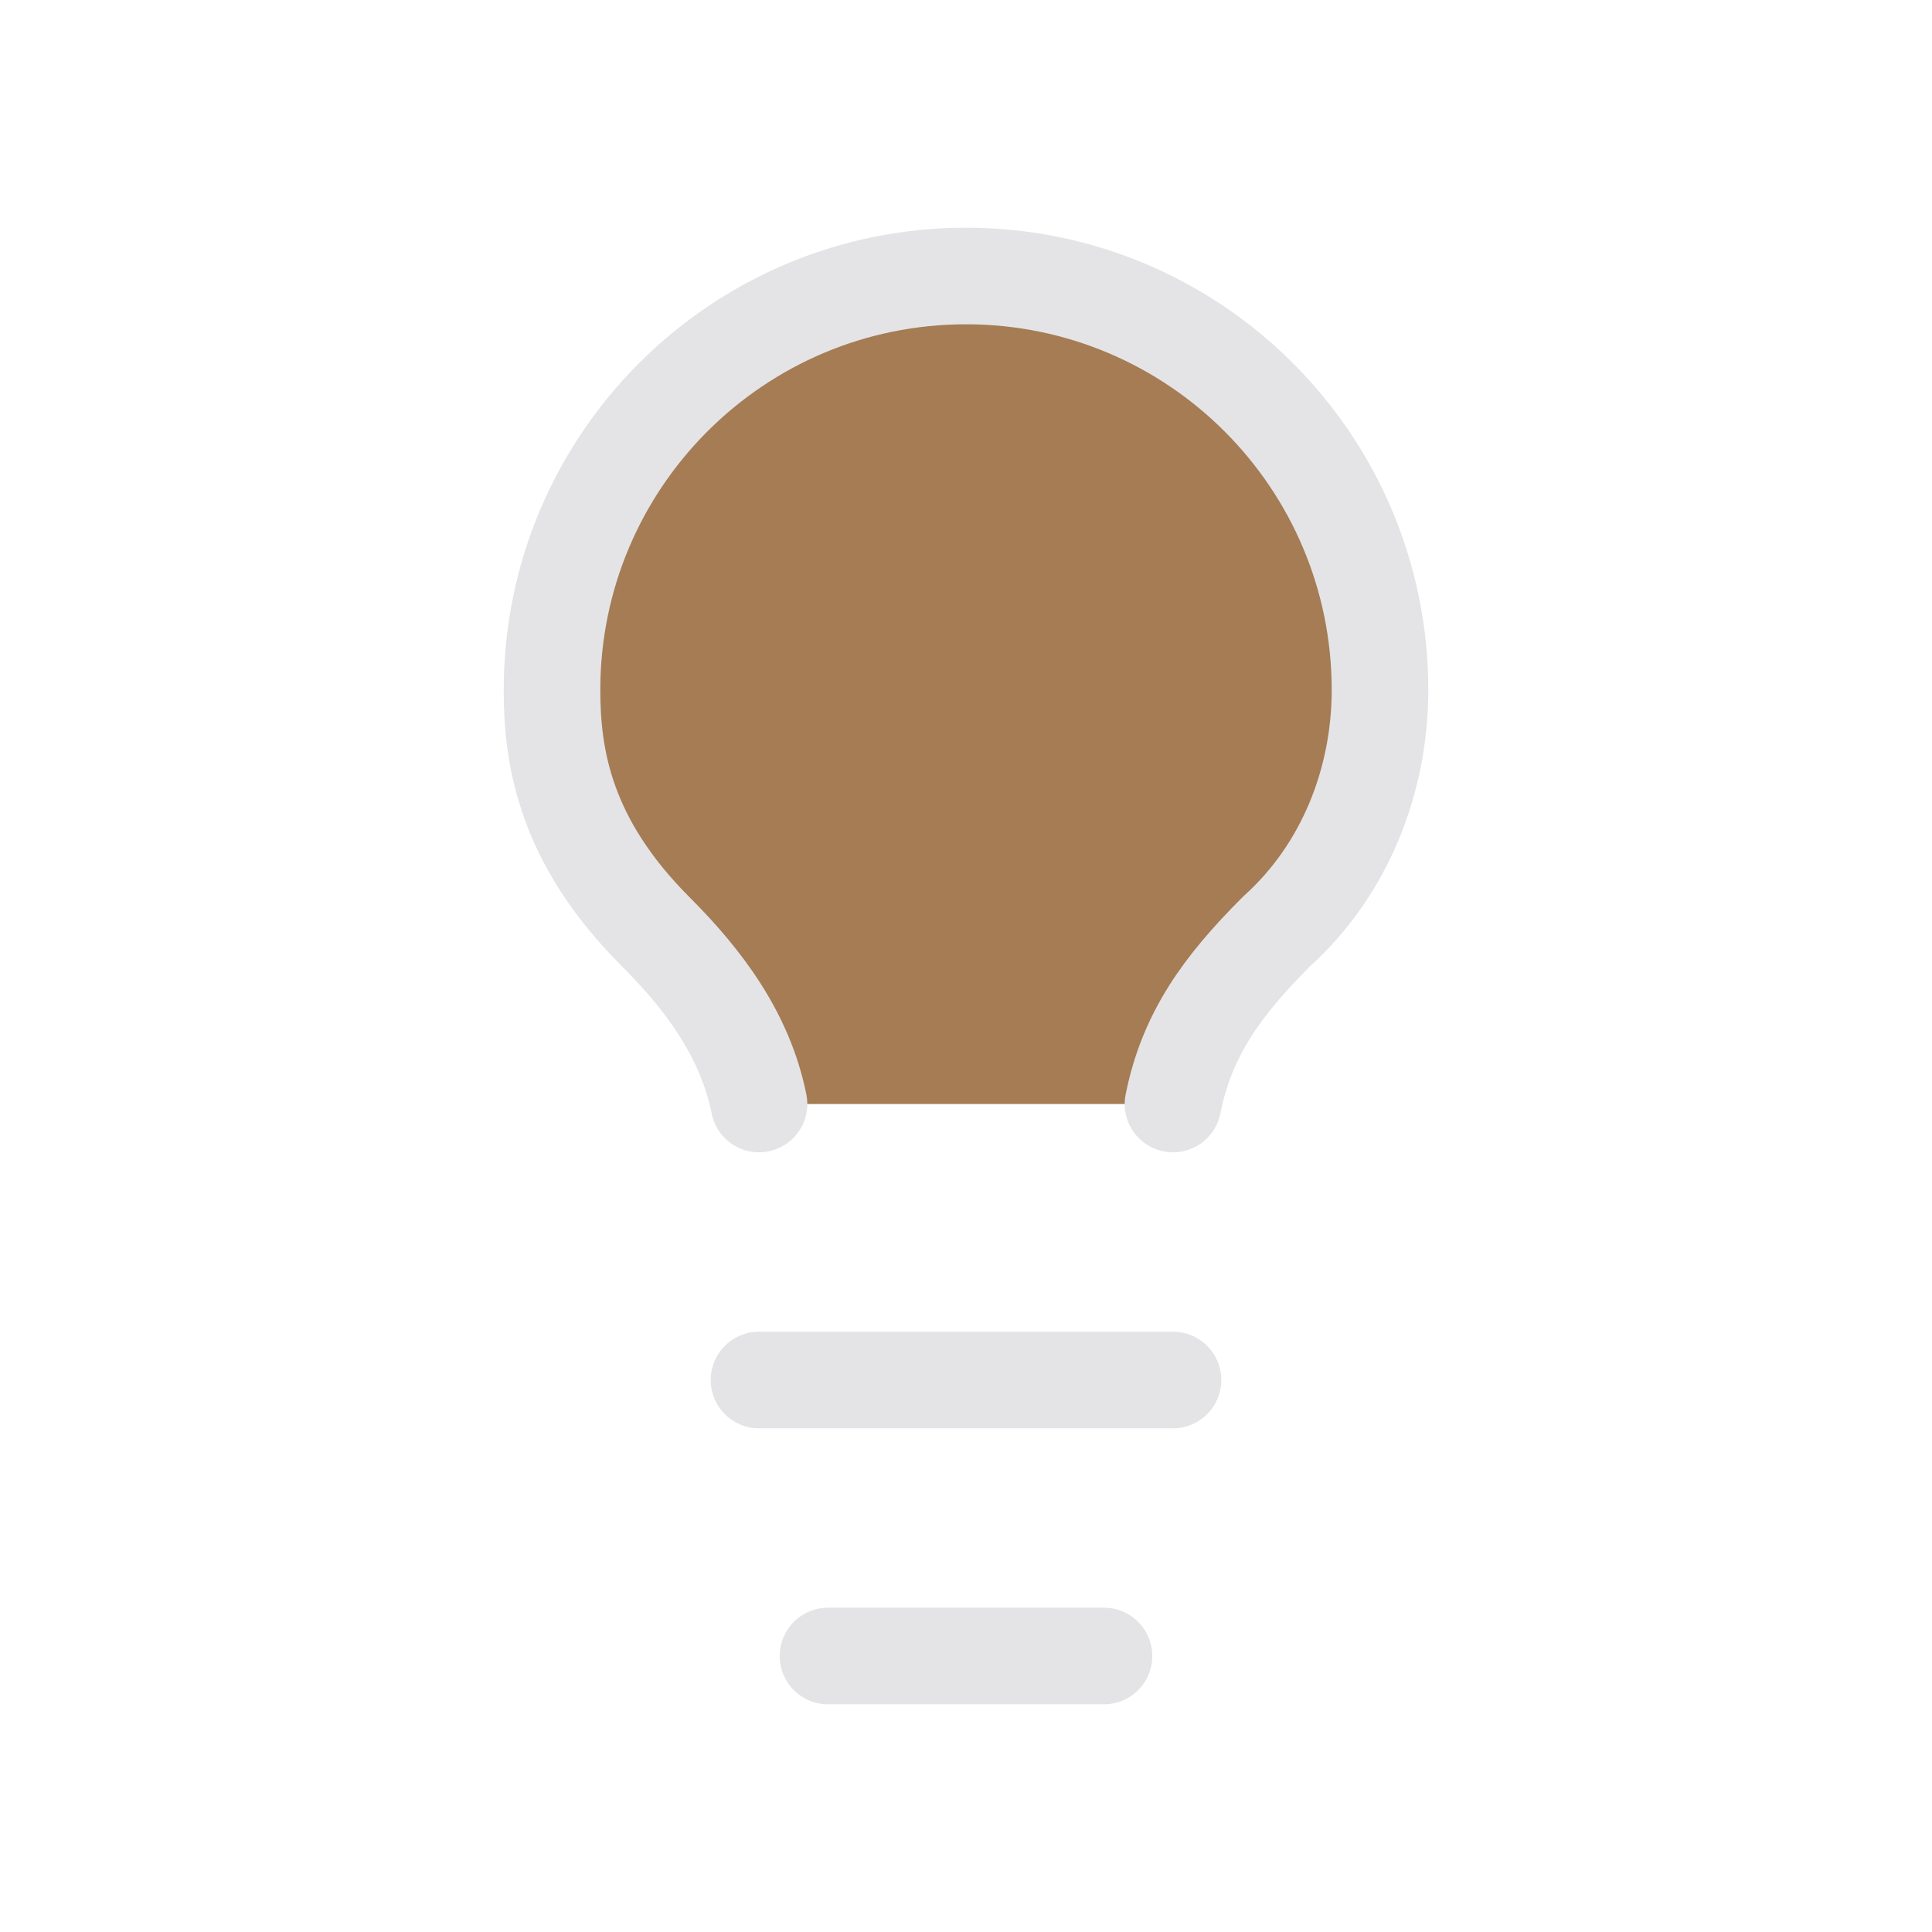
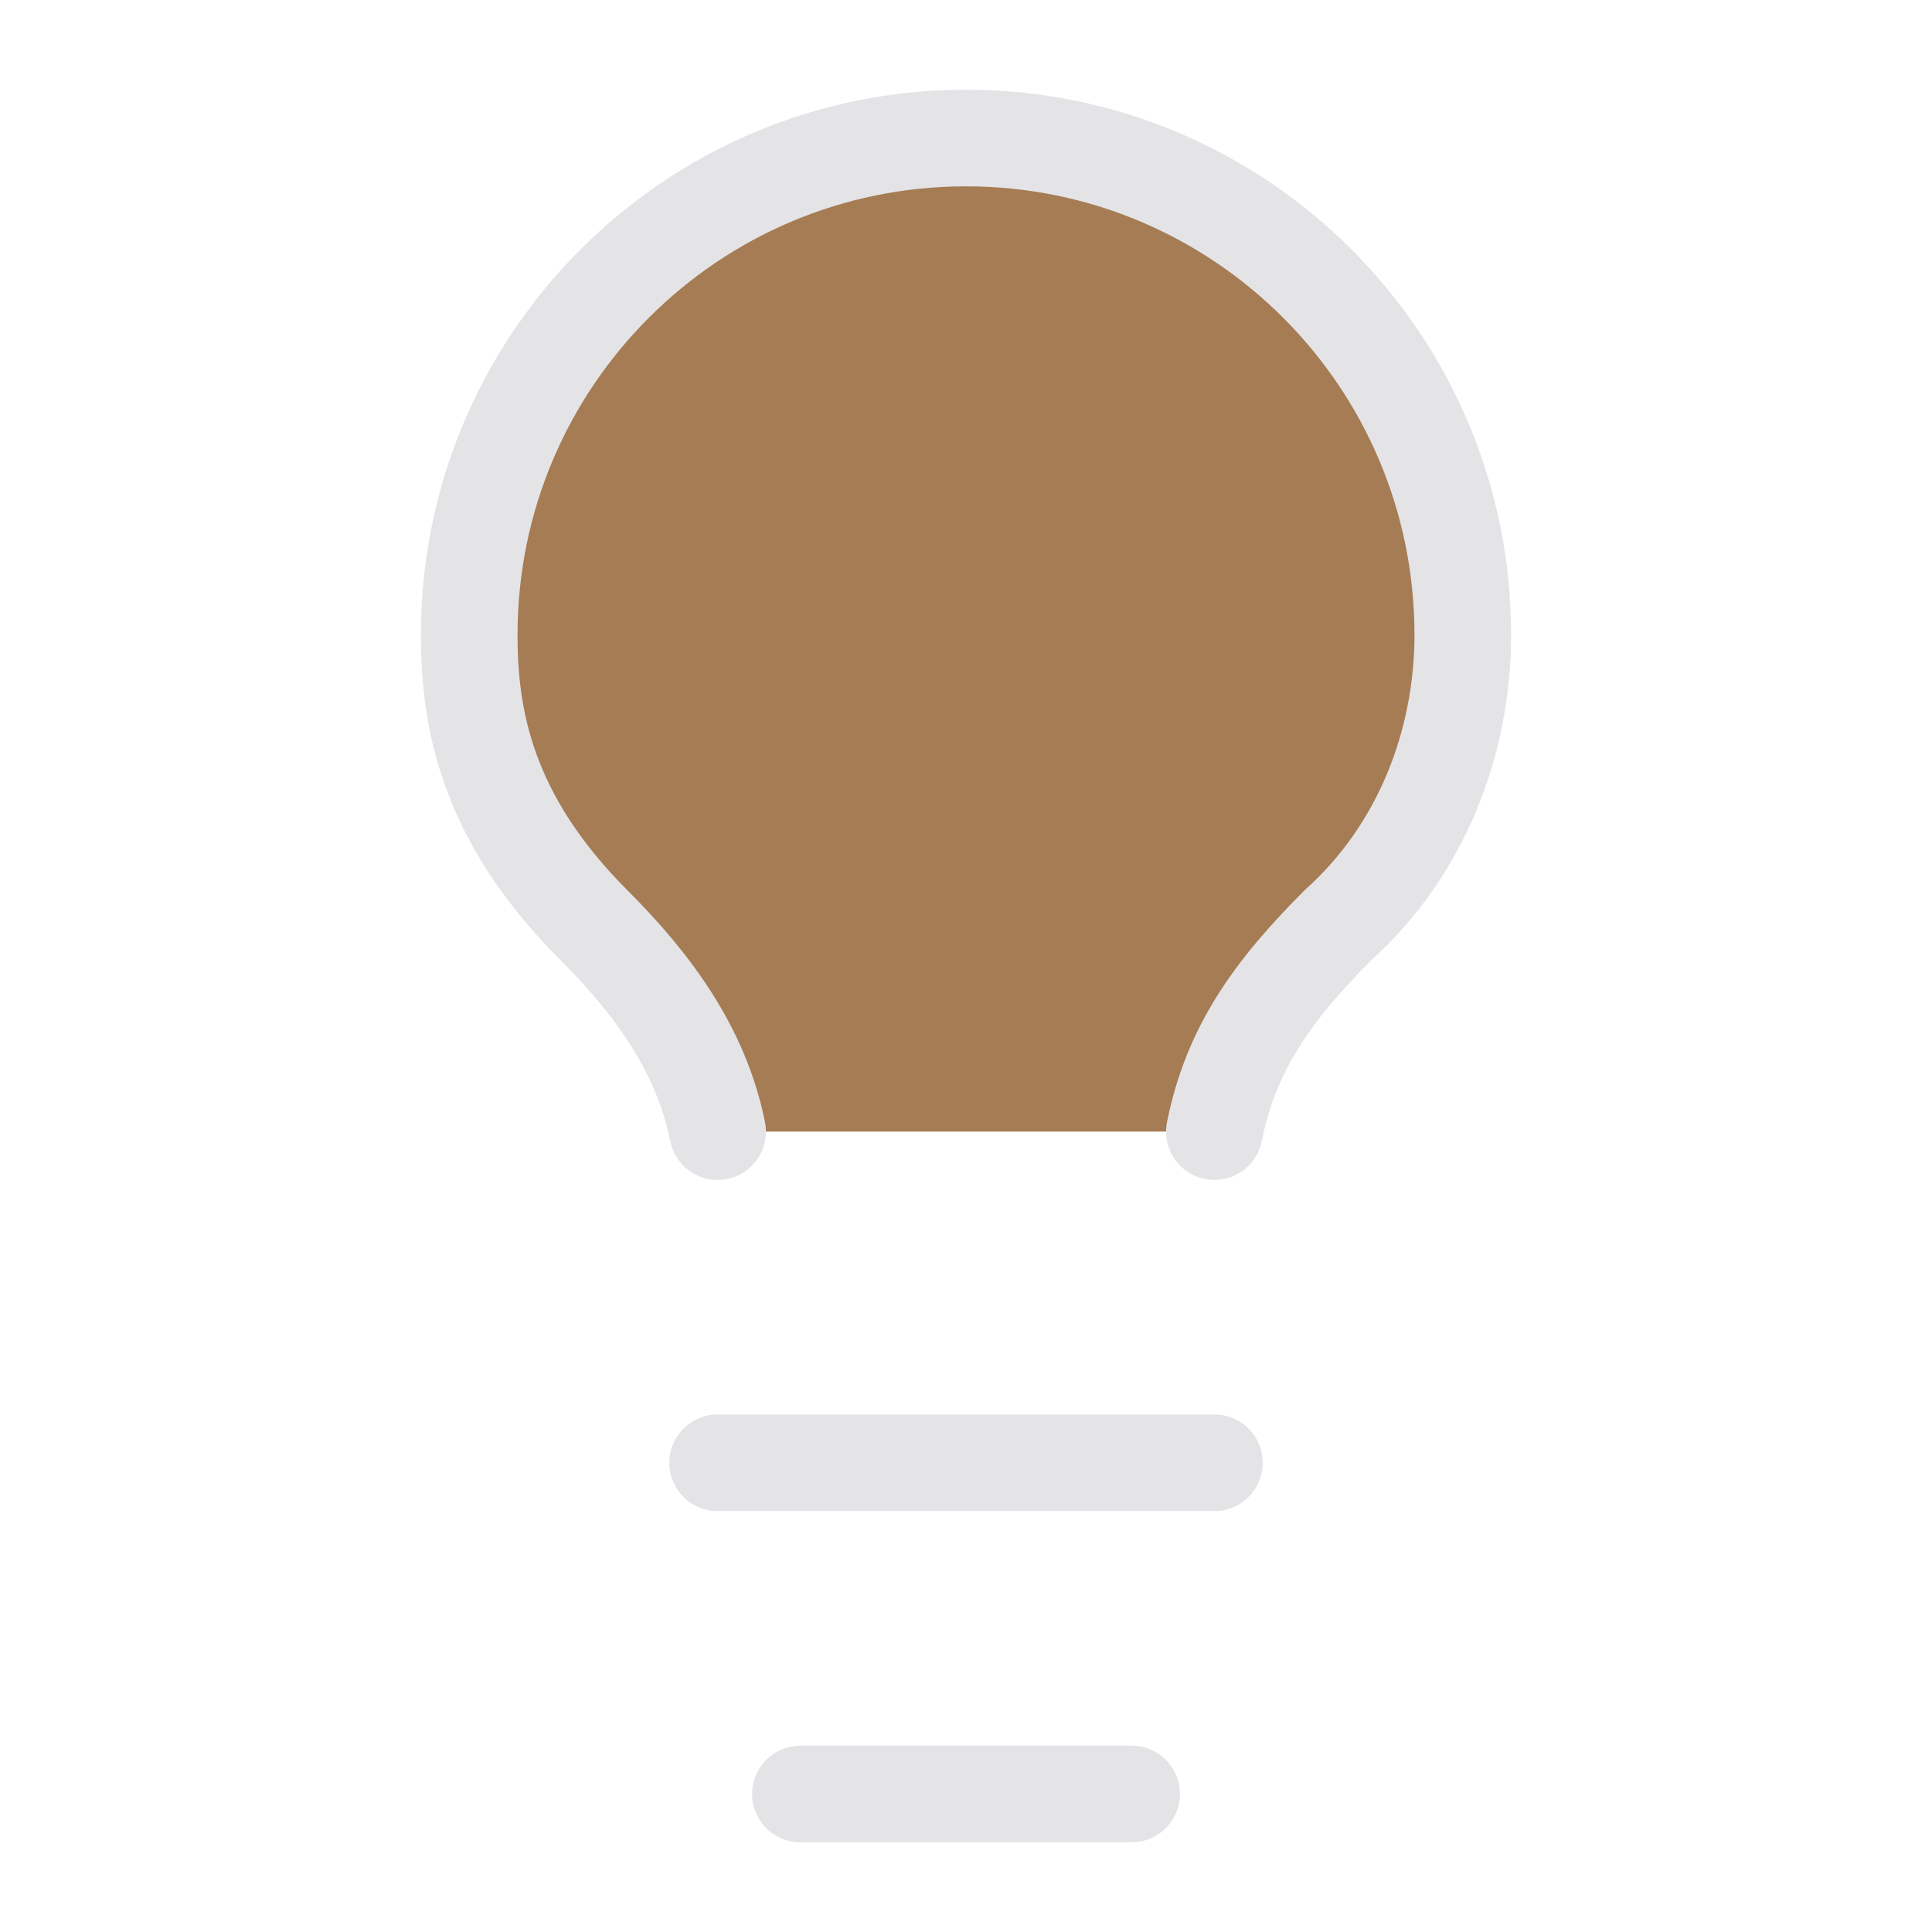
- <svg xmlns="http://www.w3.org/2000/svg" width="24" height="24" viewBox="-2 -2 28 28">
+ <svg xmlns="http://www.w3.org/2000/svg" width="24" height="24" viewBox="0.333 0.333 23.334 23.334">
  <path d="M15 14c.2-1 .7-1.7 1.5-2.5 1-.9 1.5-2.2 1.5-3.5A6 6 0 0 0 6 8c0 1 .2 2.2 1.5 3.5.7.7 1.3 1.5 1.5 2.5" fill="#A57C54" stroke="none" />
-   <path d="M15 14c.2-1 .7-1.7 1.5-2.5 1-.9 1.5-2.2 1.5-3.5A6 6 0 0 0 6 8c0 1 .2 2.2 1.5 3.5.7.7 1.3 1.5 1.5 2.5" fill="none" stroke="#E4E4E7" stroke-width="1.4" stroke-linecap="round" stroke-linejoin="round" />
-   <path d="M9 18h6" fill="none" stroke="#E4E4E7" stroke-width="1.4" stroke-linecap="round" stroke-linejoin="round" />
-   <path d="M10 22h4" fill="none" stroke="#E4E4E7" stroke-width="1.4" stroke-linecap="round" stroke-linejoin="round" />
+   <path d="M15 14c.2-1 .7-1.7 1.5-2.5 1-.9 1.5-2.2 1.5-3.5A6 6 0 0 0 6 8c0 1 .2 2.2 1.5 3.5.7.7 1.3 1.5 1.5 2.5" fill="none" stroke="#E4E4E7" stroke-width="1.167" stroke-linecap="round" stroke-linejoin="round" />
+   <path d="M9 18h6" fill="none" stroke="#E4E4E7" stroke-width="1.167" stroke-linecap="round" stroke-linejoin="round" />
+   <path d="M10 22h4" fill="none" stroke="#E4E4E7" stroke-width="1.167" stroke-linecap="round" stroke-linejoin="round" />
</svg>
